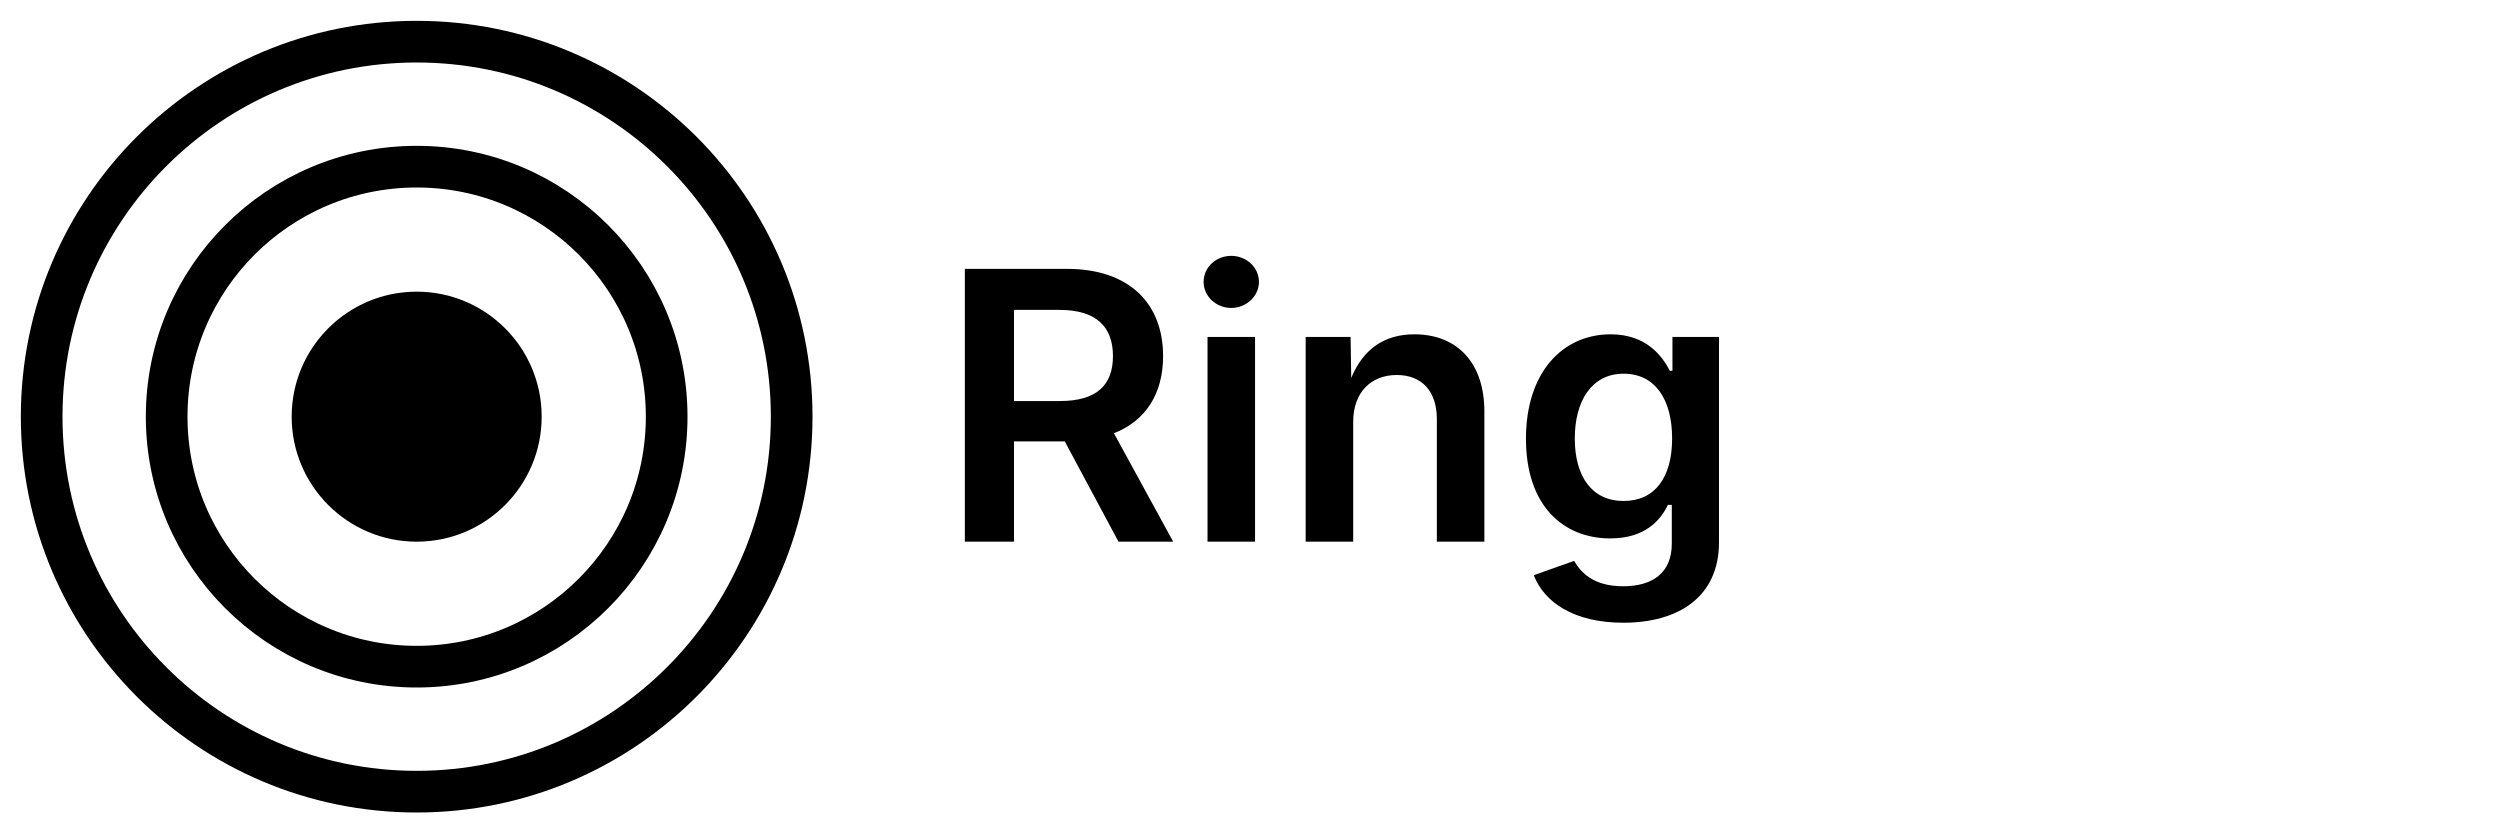
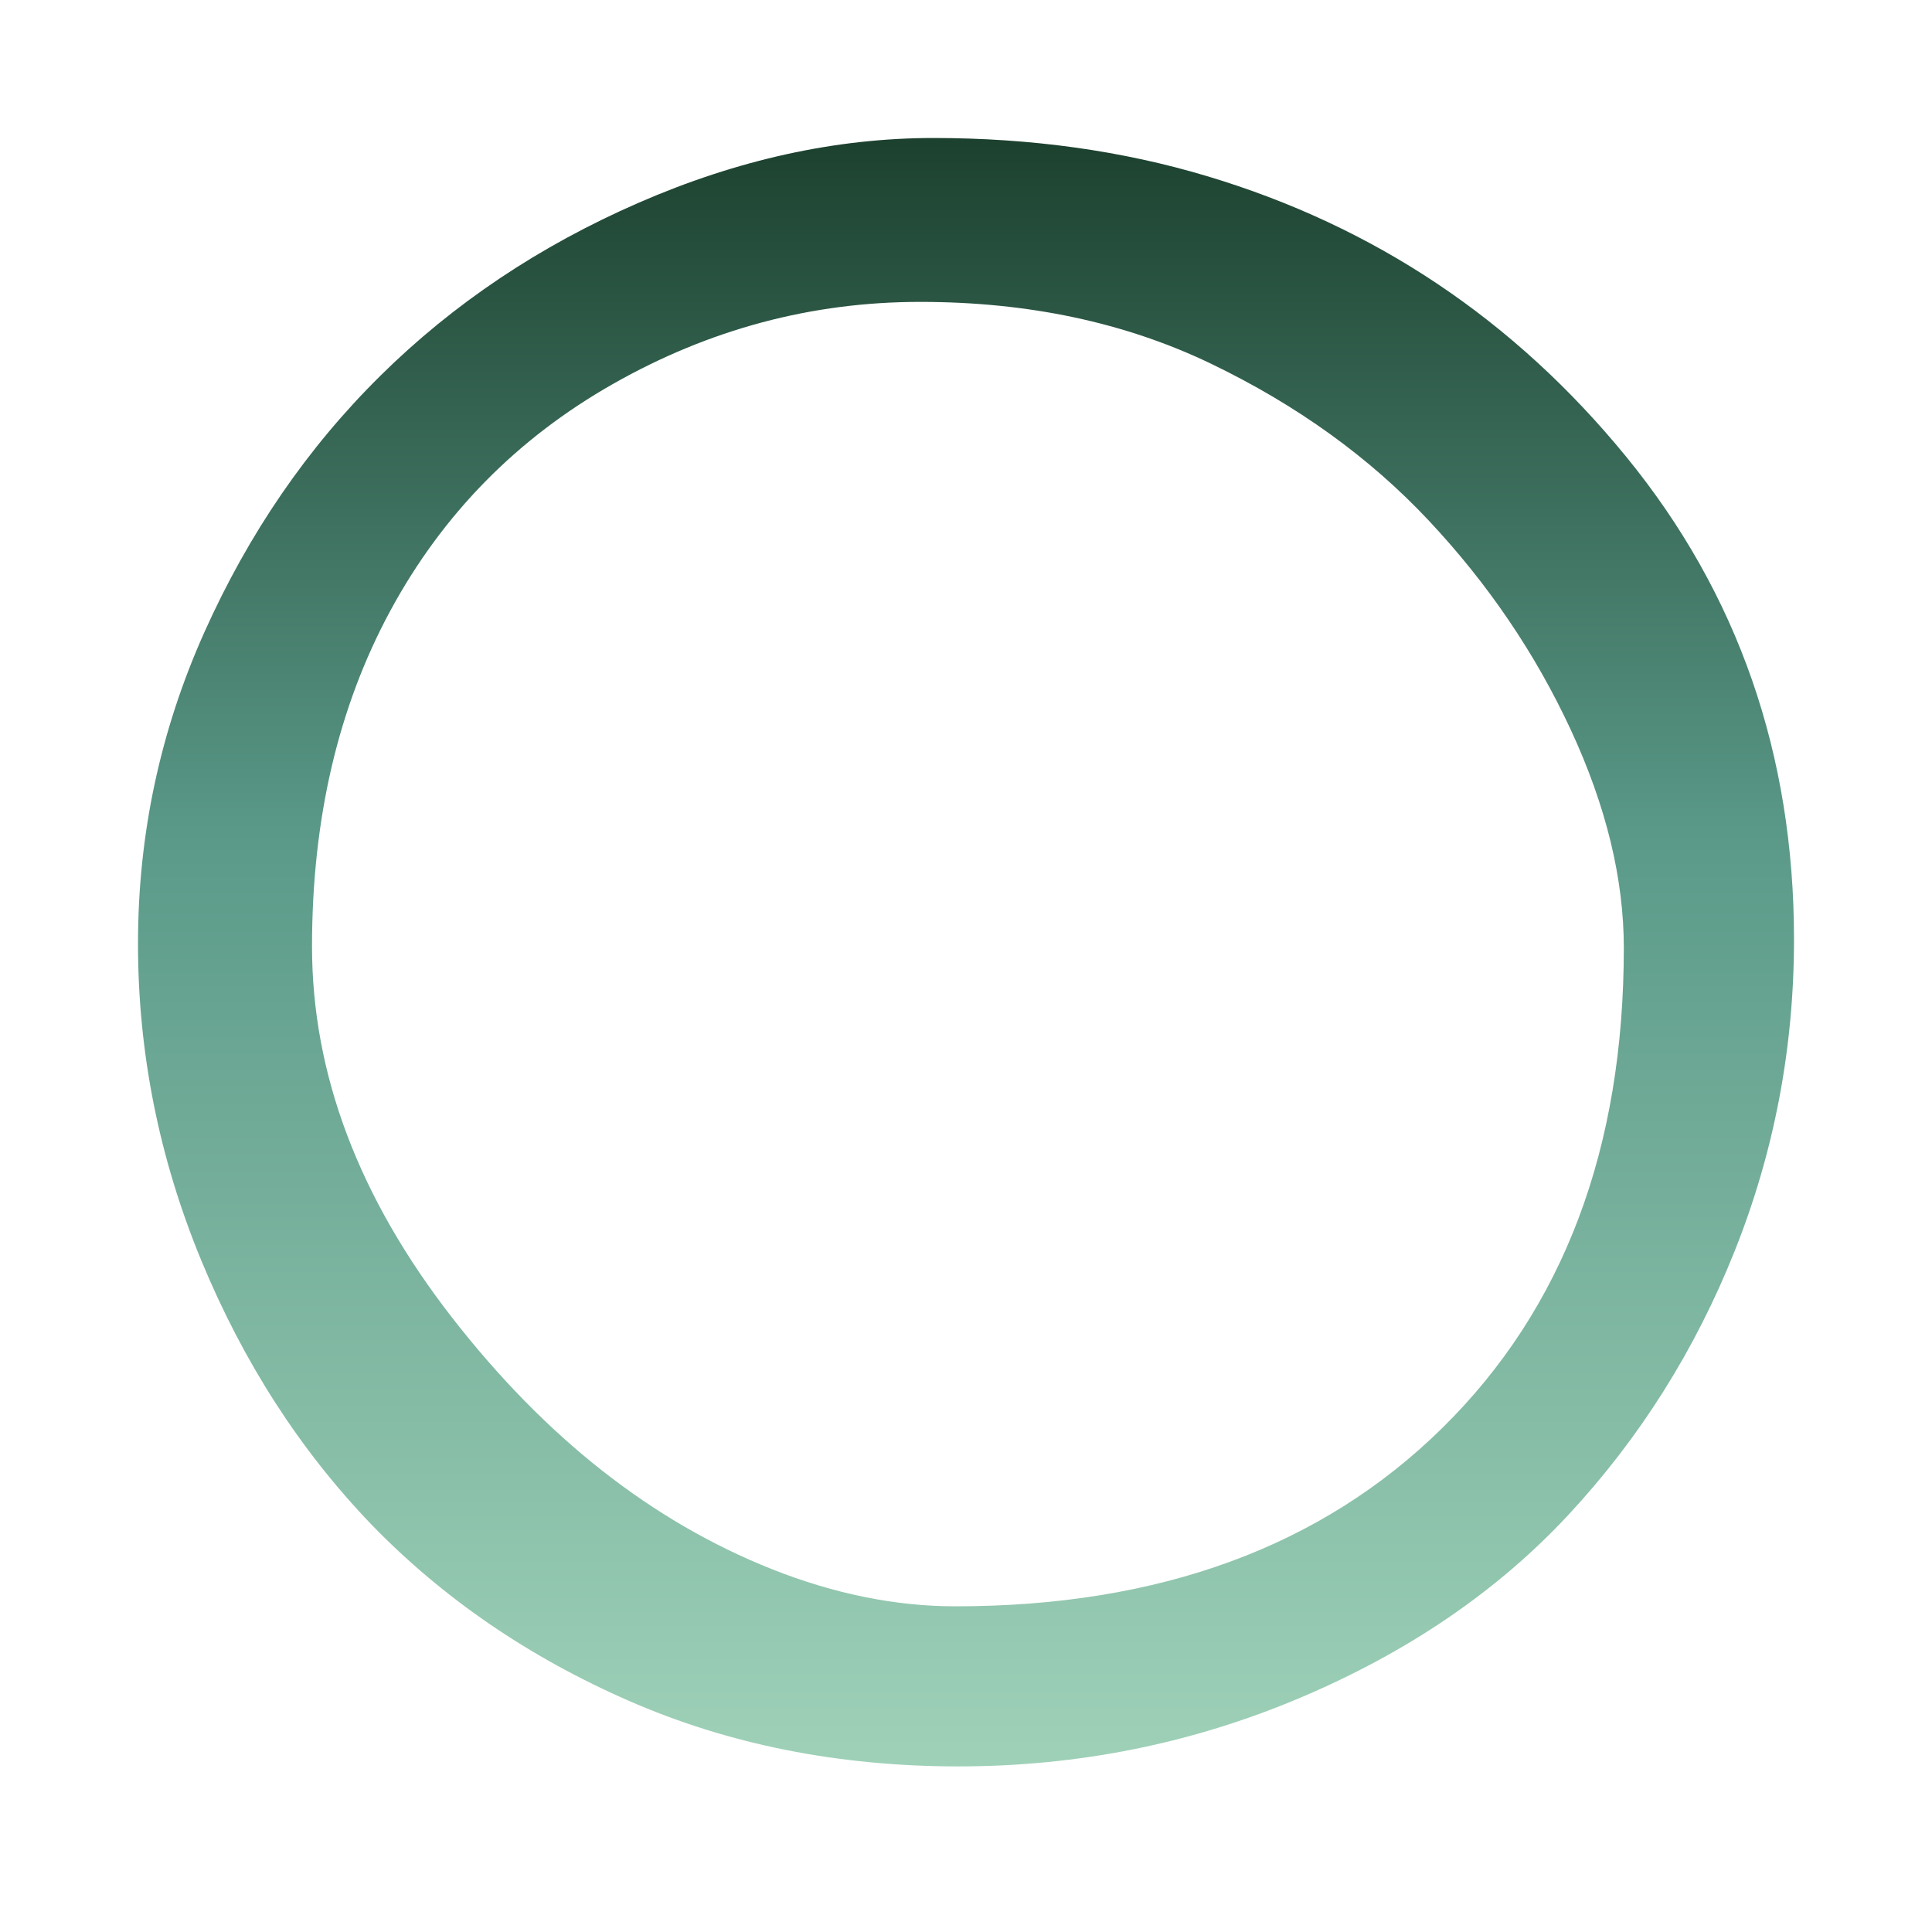
- <svg xmlns="http://www.w3.org/2000/svg" width="120" height="40" viewBox="0 0 120 40" fill="none">
-   <circle cx="20" cy="20" r="18" stroke="currentColor" stroke-width="2" fill="none" />
-   <circle cx="20" cy="20" r="12" stroke="currentColor" stroke-width="2" fill="none" />
-   <circle cx="20" cy="20" r="6" fill="currentColor" />
-   <text x="45" y="26" font-family="Inter, sans-serif" font-size="18" font-weight="600" fill="currentColor">Ring</text>
+ <svg xmlns="http://www.w3.org/2000/svg" width="70px" height="70px" viewBox="0 0 70 70" version="1.1">
+   <defs>
+     <linearGradient x1="50%" y1="0%" x2="50%" y2="100%" id="linearGradient-1">
+       <stop stop-color="#1c402e" offset="0%" />
+       <stop stop-color="#5b9a89" offset="43.348%" />
+       <stop stop-color="#9fd1b8" offset="99.944%" />
+       <stop stop-color="#e4f1e5" offset="100%" />
+     </linearGradient>
+   </defs>
+   <g id="ring-logo-sq" stroke="none" stroke-width="1" fill="none" fill-rule="evenodd">
+     <path d="M27.968,56.854 C30.231,57.751 32.448,58.2 34.619,58.2 C42.009,58.2 47.893,56.042 52.269,51.727 C56.645,47.412 58.834,41.618 58.834,34.345 C58.834,31.836 58.193,29.201 56.911,26.439 C55.629,23.677 53.915,21.151 51.767,18.861 C49.619,16.571 46.992,14.678 43.886,13.182 C40.779,11.686 37.263,10.938 33.337,10.938 C29.411,10.938 25.704,11.928 22.217,13.907 C18.73,15.886 16.039,18.625 14.145,22.123 C12.252,25.622 11.305,29.678 11.305,34.293 C11.305,38.907 12.997,43.39 16.38,47.74 C19.763,52.09 23.626,55.128 27.968,56.854 Z M13.453,55.231 C10.866,52.538 8.811,49.345 7.286,45.651 C5.762,41.957 5,38.136 5,34.189 C5,30.242 5.803,26.479 7.408,22.9 C9.013,19.321 11.137,16.226 13.782,13.614 C16.426,11.001 19.544,8.913 23.135,7.348 C26.726,5.783 30.289,5 33.822,5 C37.356,5 40.658,5.46 43.73,6.381 C49.804,8.199 54.867,11.588 58.92,16.548 C62.973,21.508 65,27.336 65,34.034 C65,37.97 64.284,41.733 62.852,45.323 C61.42,48.913 59.417,52.095 56.842,54.869 C54.267,57.642 51.022,59.857 47.107,61.514 C43.193,63.171 39.065,64 34.723,64 C30.381,64 26.397,63.206 22.771,61.618 C19.145,60.03 16.039,57.901 13.453,55.231 Z" id="Shape" fill="url(#linearGradient-1)" fill-rule="nonzero" />
+   </g>
+   <style>
+         @keyframes spin {
+             from {
+                 transform: rotate(0deg);
+             }
+             to {
+                 transform: rotate(360deg);
+             }
+         }
+         #ring-logo-sq {
+             animation: spin 2s linear infinite;
+             transform-origin: center;
+         }
+     </style>
</svg>
